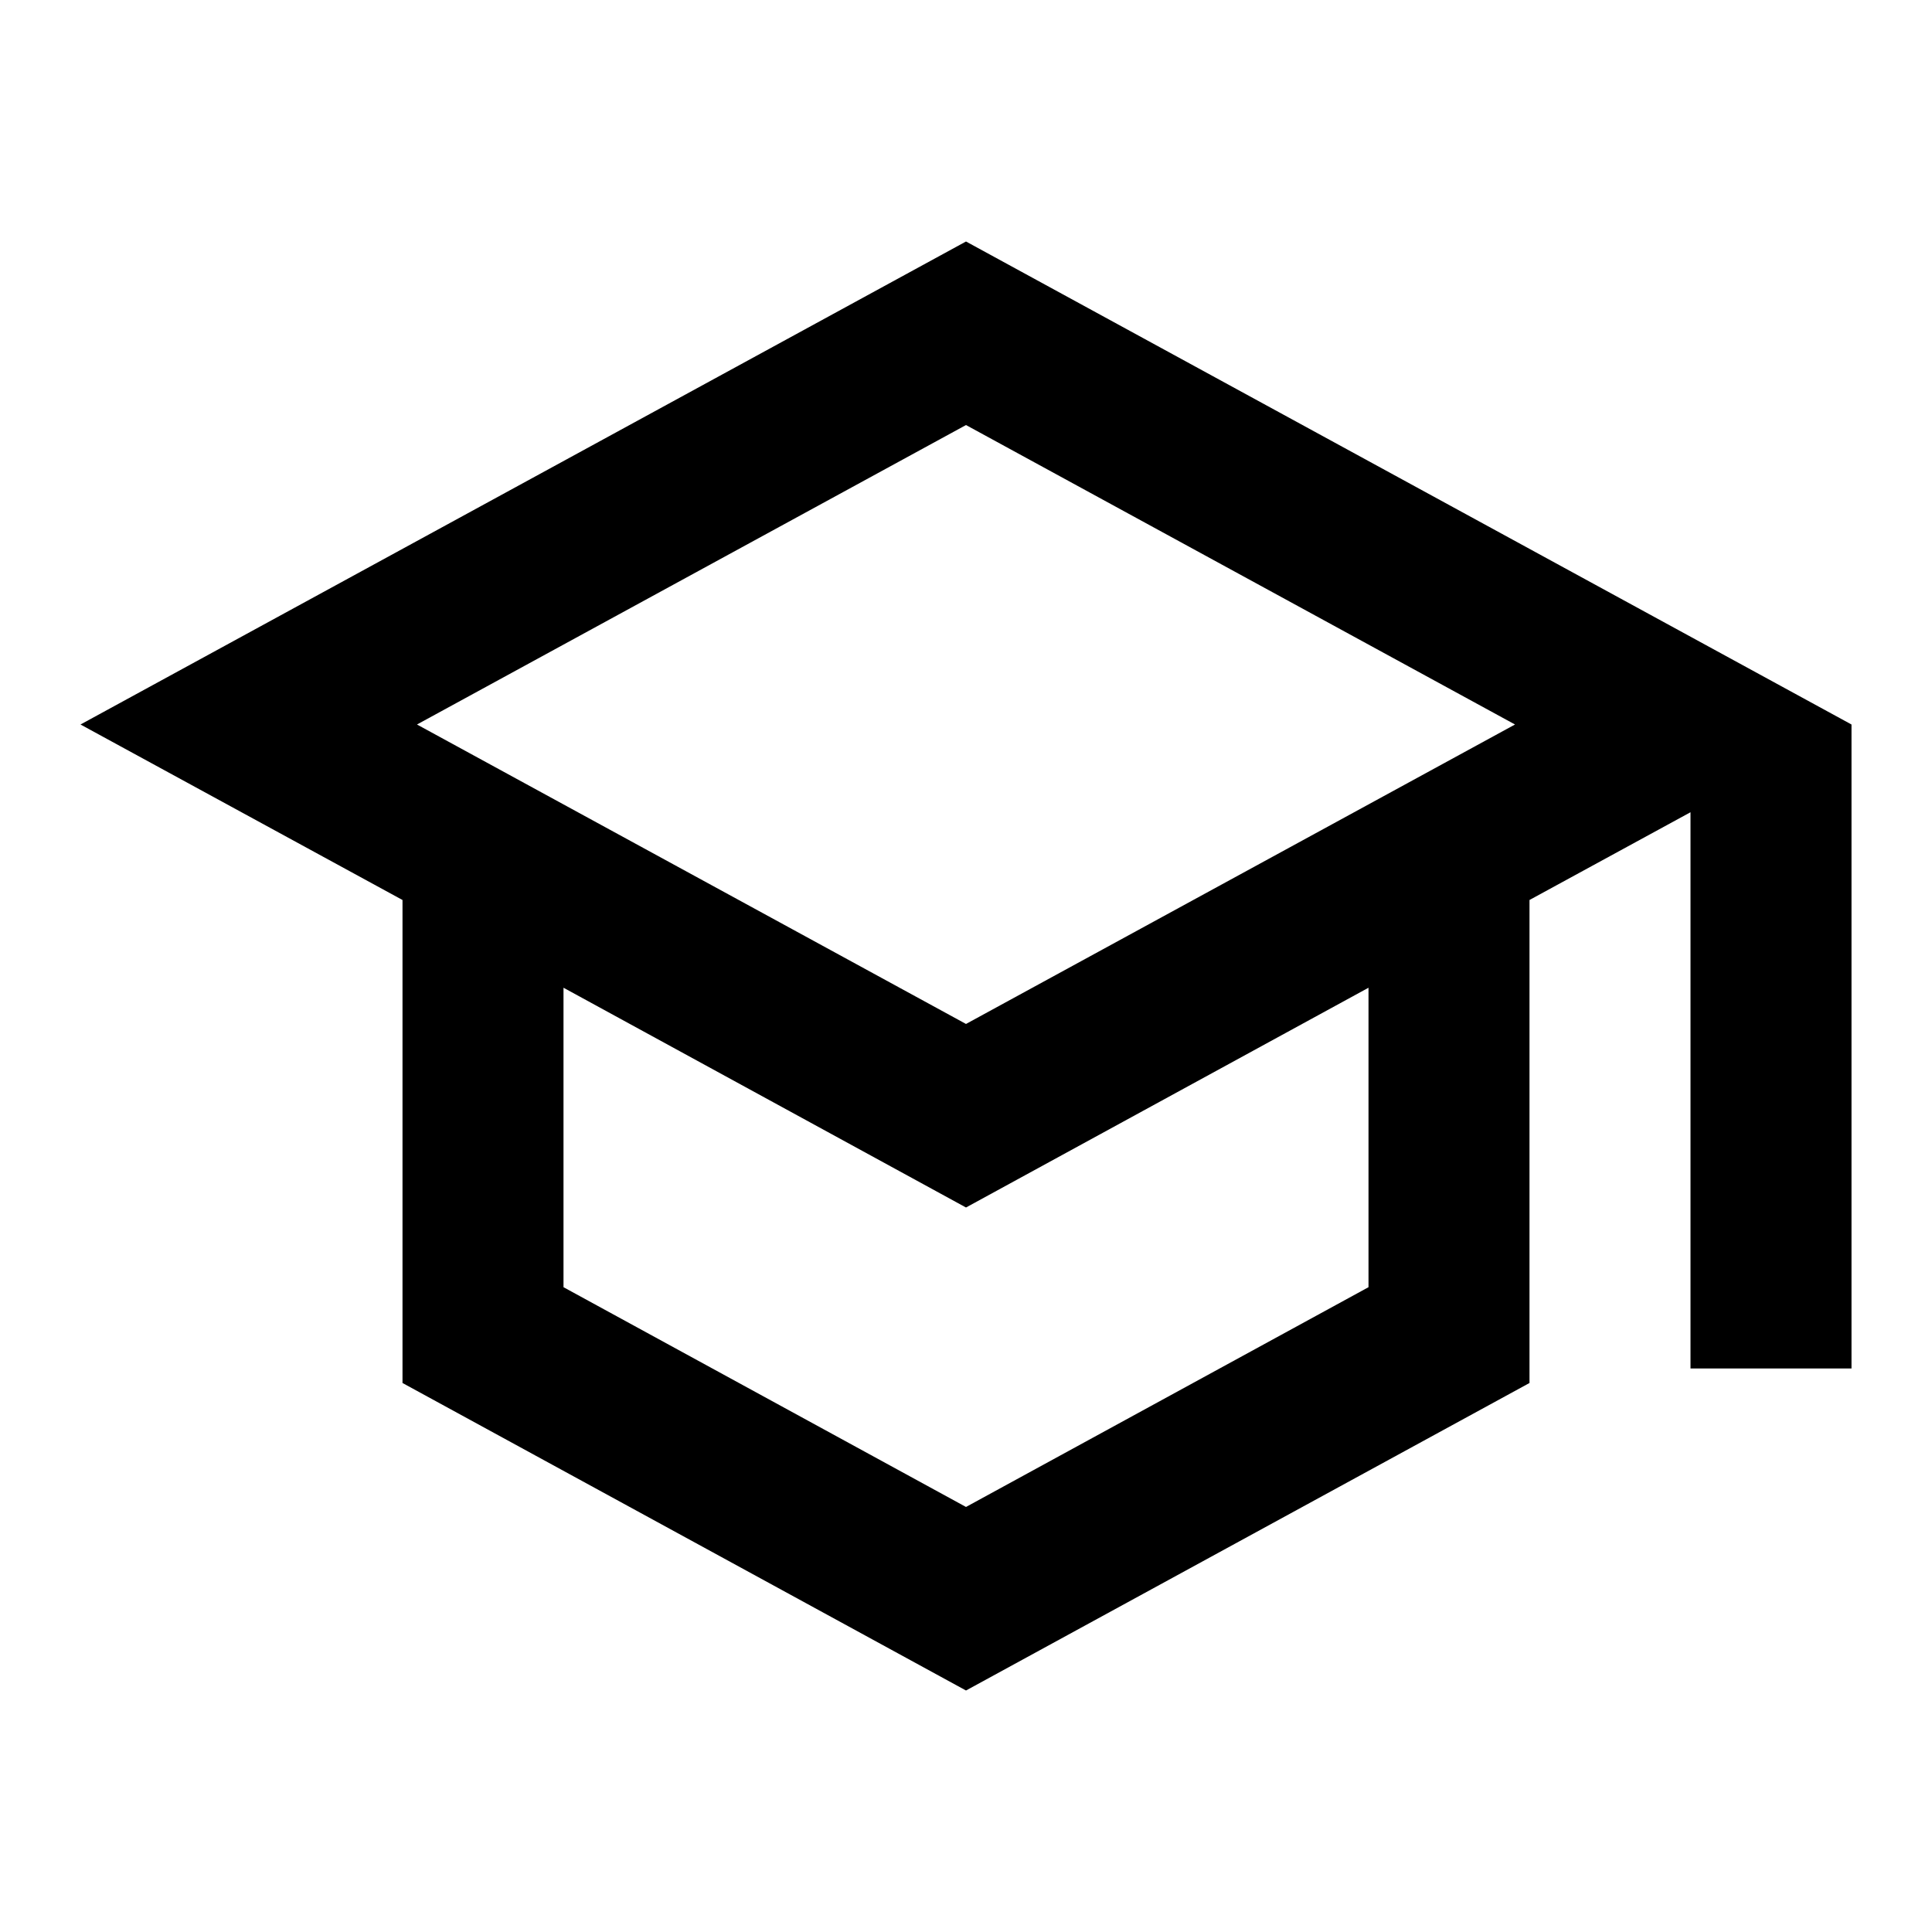
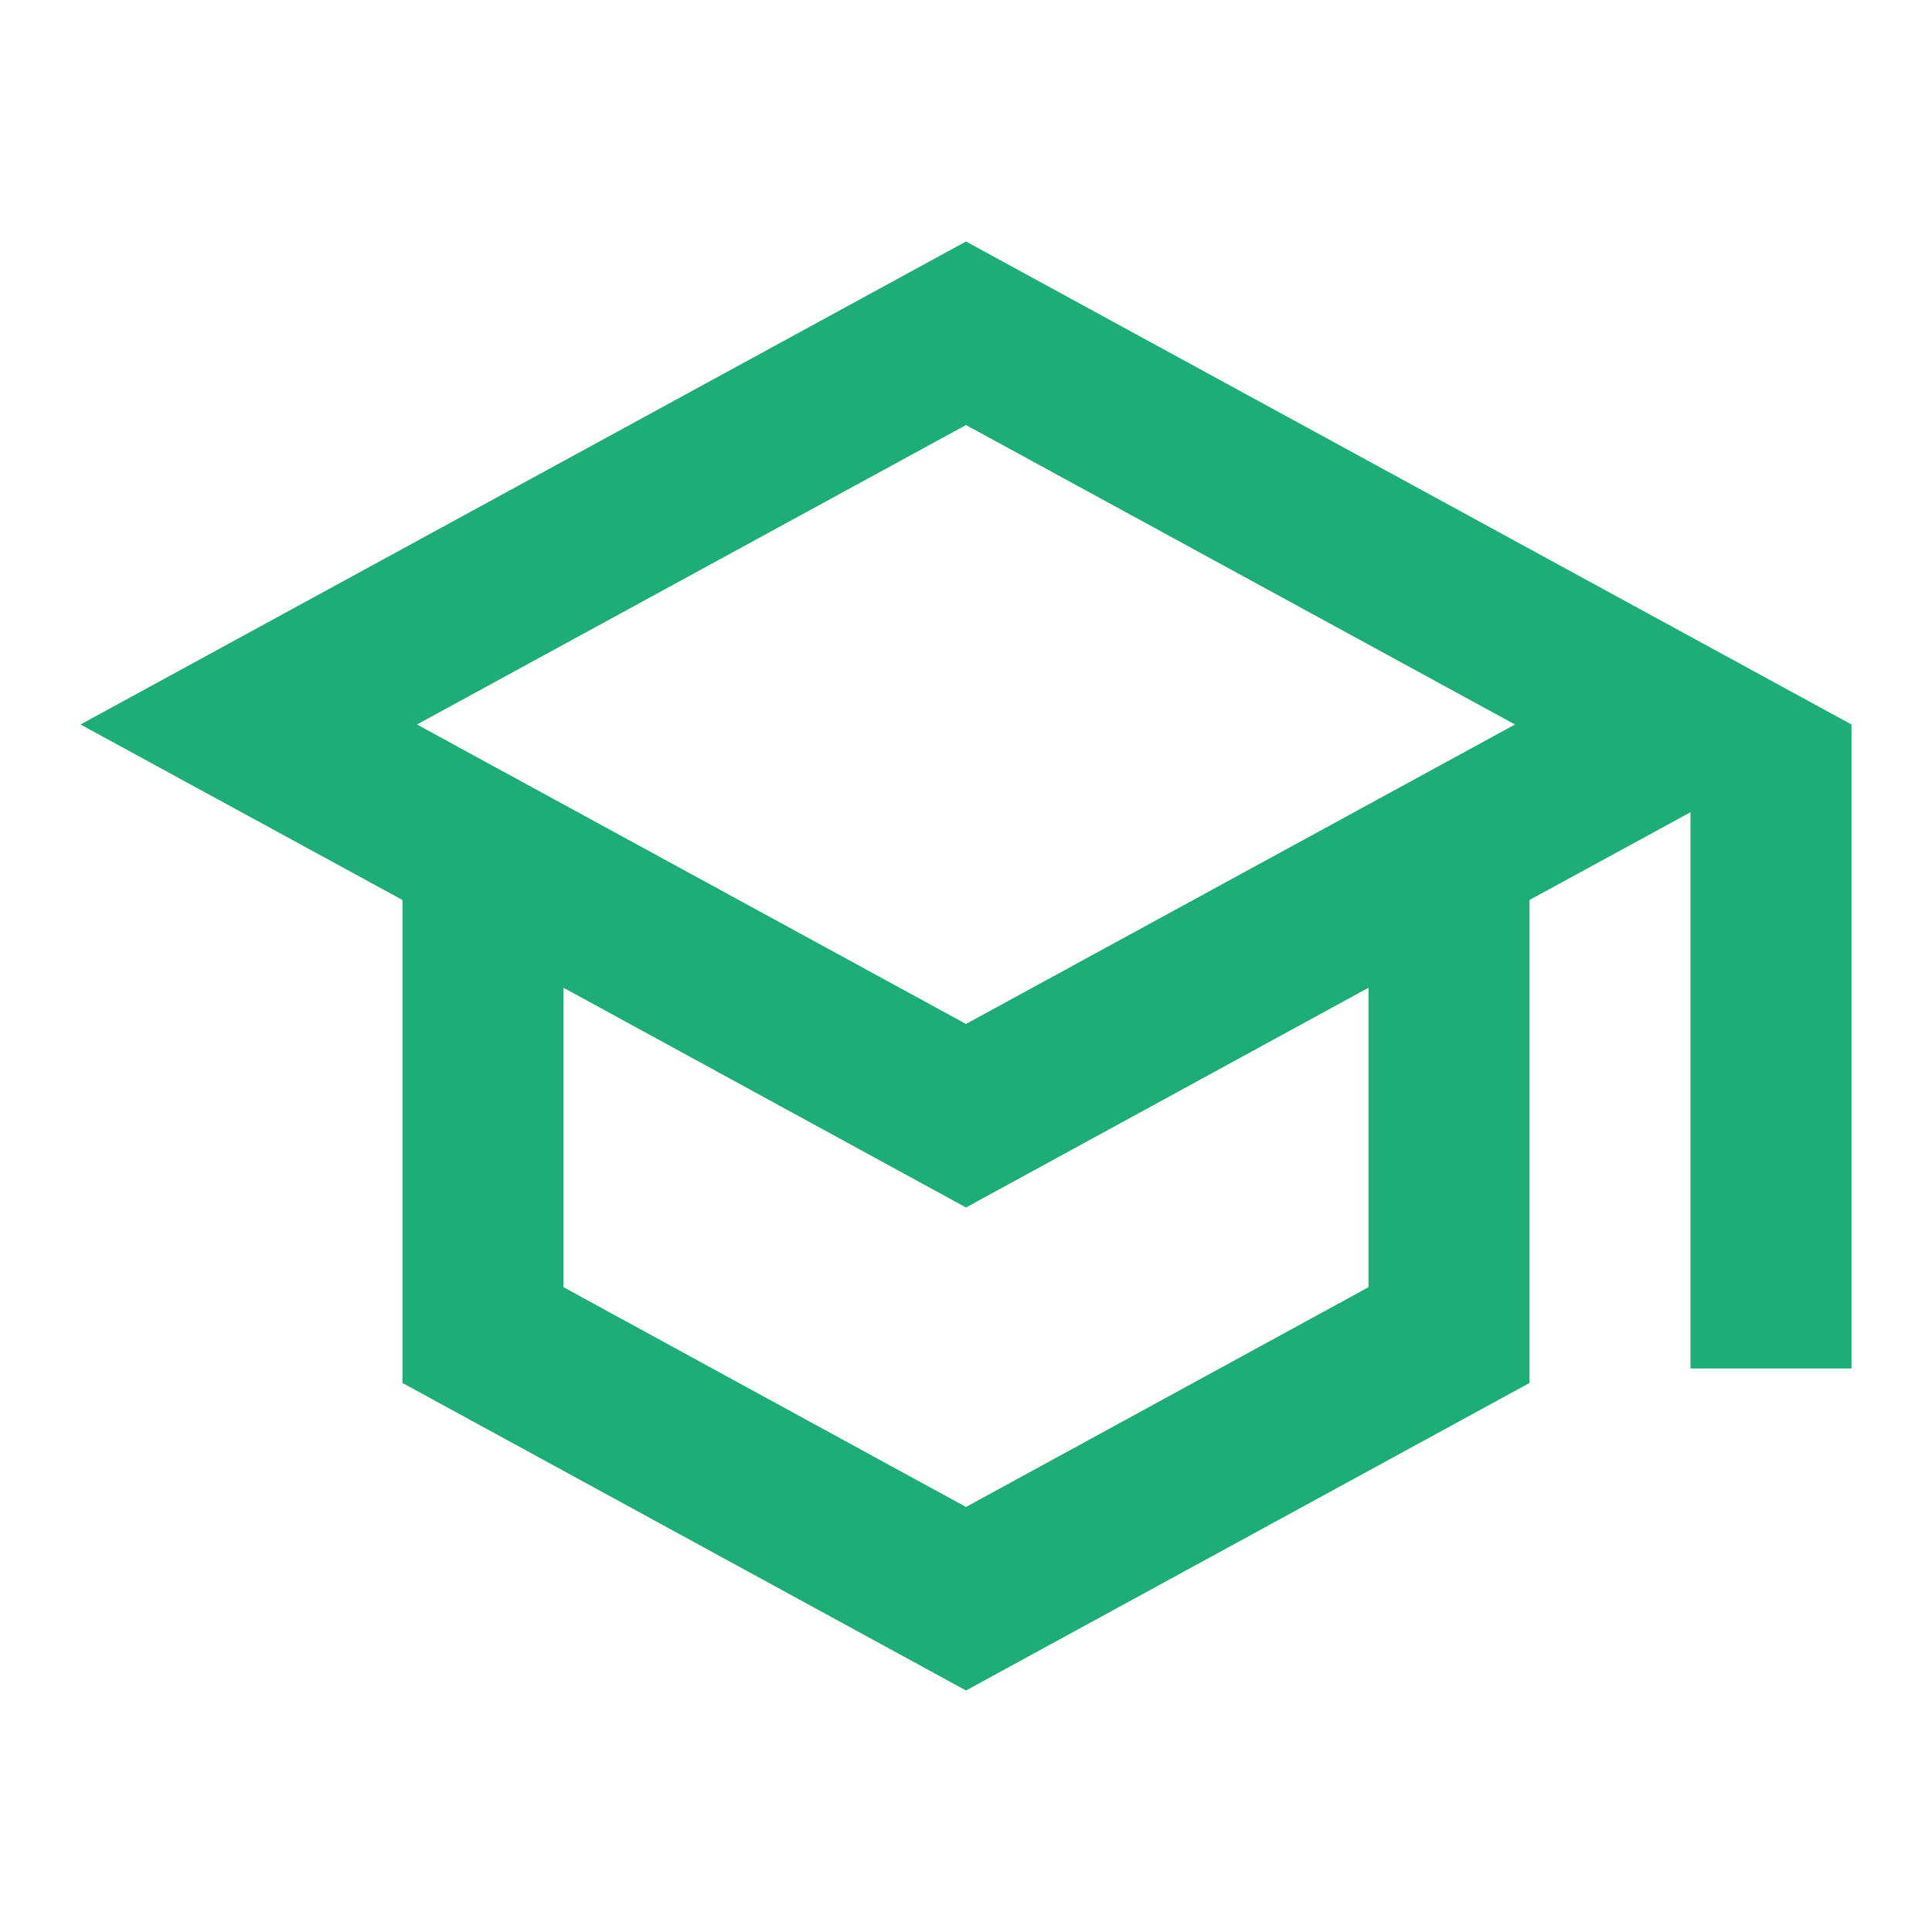
- <svg xmlns="http://www.w3.org/2000/svg" version="1.1" x="0px" y="0px" width="24px" height="24px" viewBox="0 0 24 24" enable-background="new 0 0 24 24" xml:space="preserve">
+ <svg xmlns="http://www.w3.org/2000/svg" version="1.1" x="0px" y="0px" width="24px" height="24px" viewBox="0 0 24 24" enable-background="new 0 0 24 24" xml:space="preserve" id="svg4242">
+   <defs id="defs4254" />
  <g id="Bounding_Boxes">
-     <g id="ui_x5F_spec_x5F_header_copy_2">
- 	</g>
-     <path fill="none" d="M0,0h24v24H0V0z" />
+     <g id="ui_x5F_spec_x5F_header_copy_2" />
+     <path fill="none" d="M0,0h24v24H0V0z" id="path4246" />
  </g>
-   <g id="Outline">
-     <g id="ui_x5F_spec_x5F_header">
- 	</g>
-     <path d="M12,3L1,9l4,2.18v6L12,21l7-3.82v-6l2-1.09V17h2V9L12,3z M18.82,9L12,12.72L5.18,9L12,5.28L18.82,9z M17,15.99l-5,2.73   l-5-2.73v-3.72L12,15l5-2.73V15.99z" />
+   <g id="Outline" style="fill:#1ead76;fill-opacity:1">
+     <g id="ui_x5F_spec_x5F_header" style="fill:#1ead76;fill-opacity:1" />
+     <path d="M12,3L1,9l4,2.18v6L12,21l7-3.82v-6l2-1.09V17h2V9L12,3z M18.82,9L12,12.72L5.18,9L12,5.28L18.82,9z M17,15.99l-5,2.73   l-5-2.73v-3.72L12,15l5-2.73V15.99z" id="path4250" style="fill:#1ead76;fill-opacity:1" />
  </g>
</svg>
